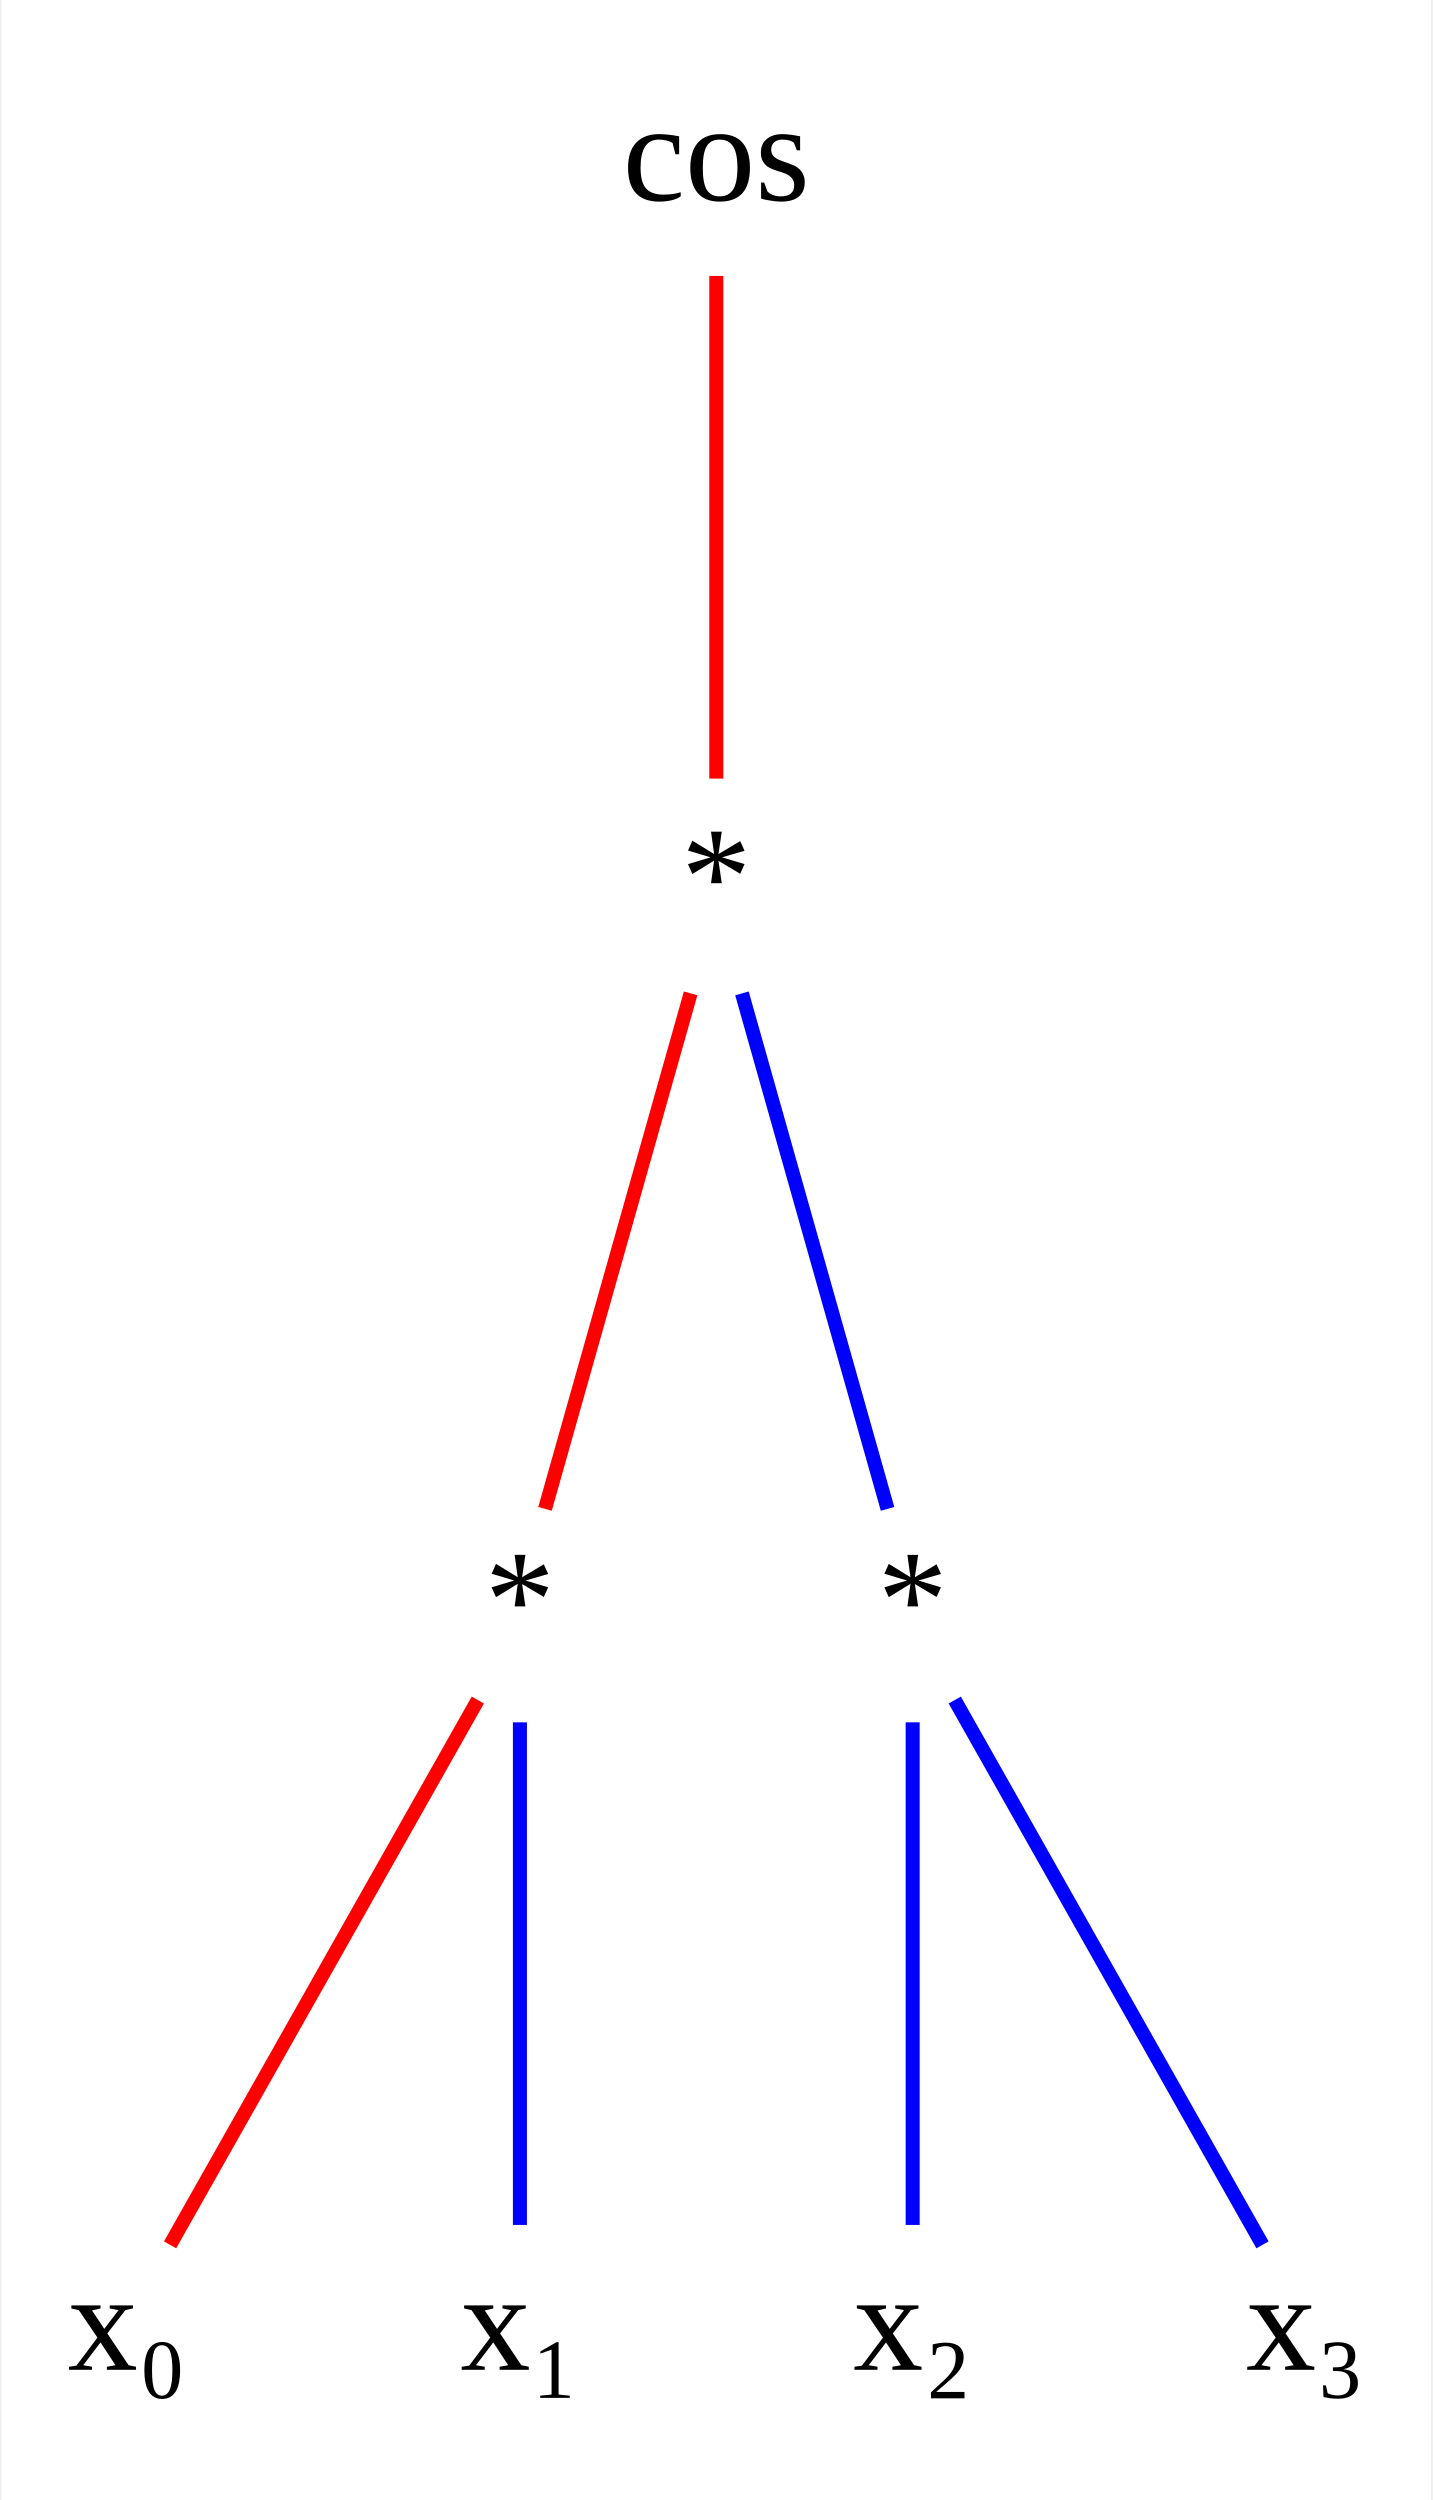
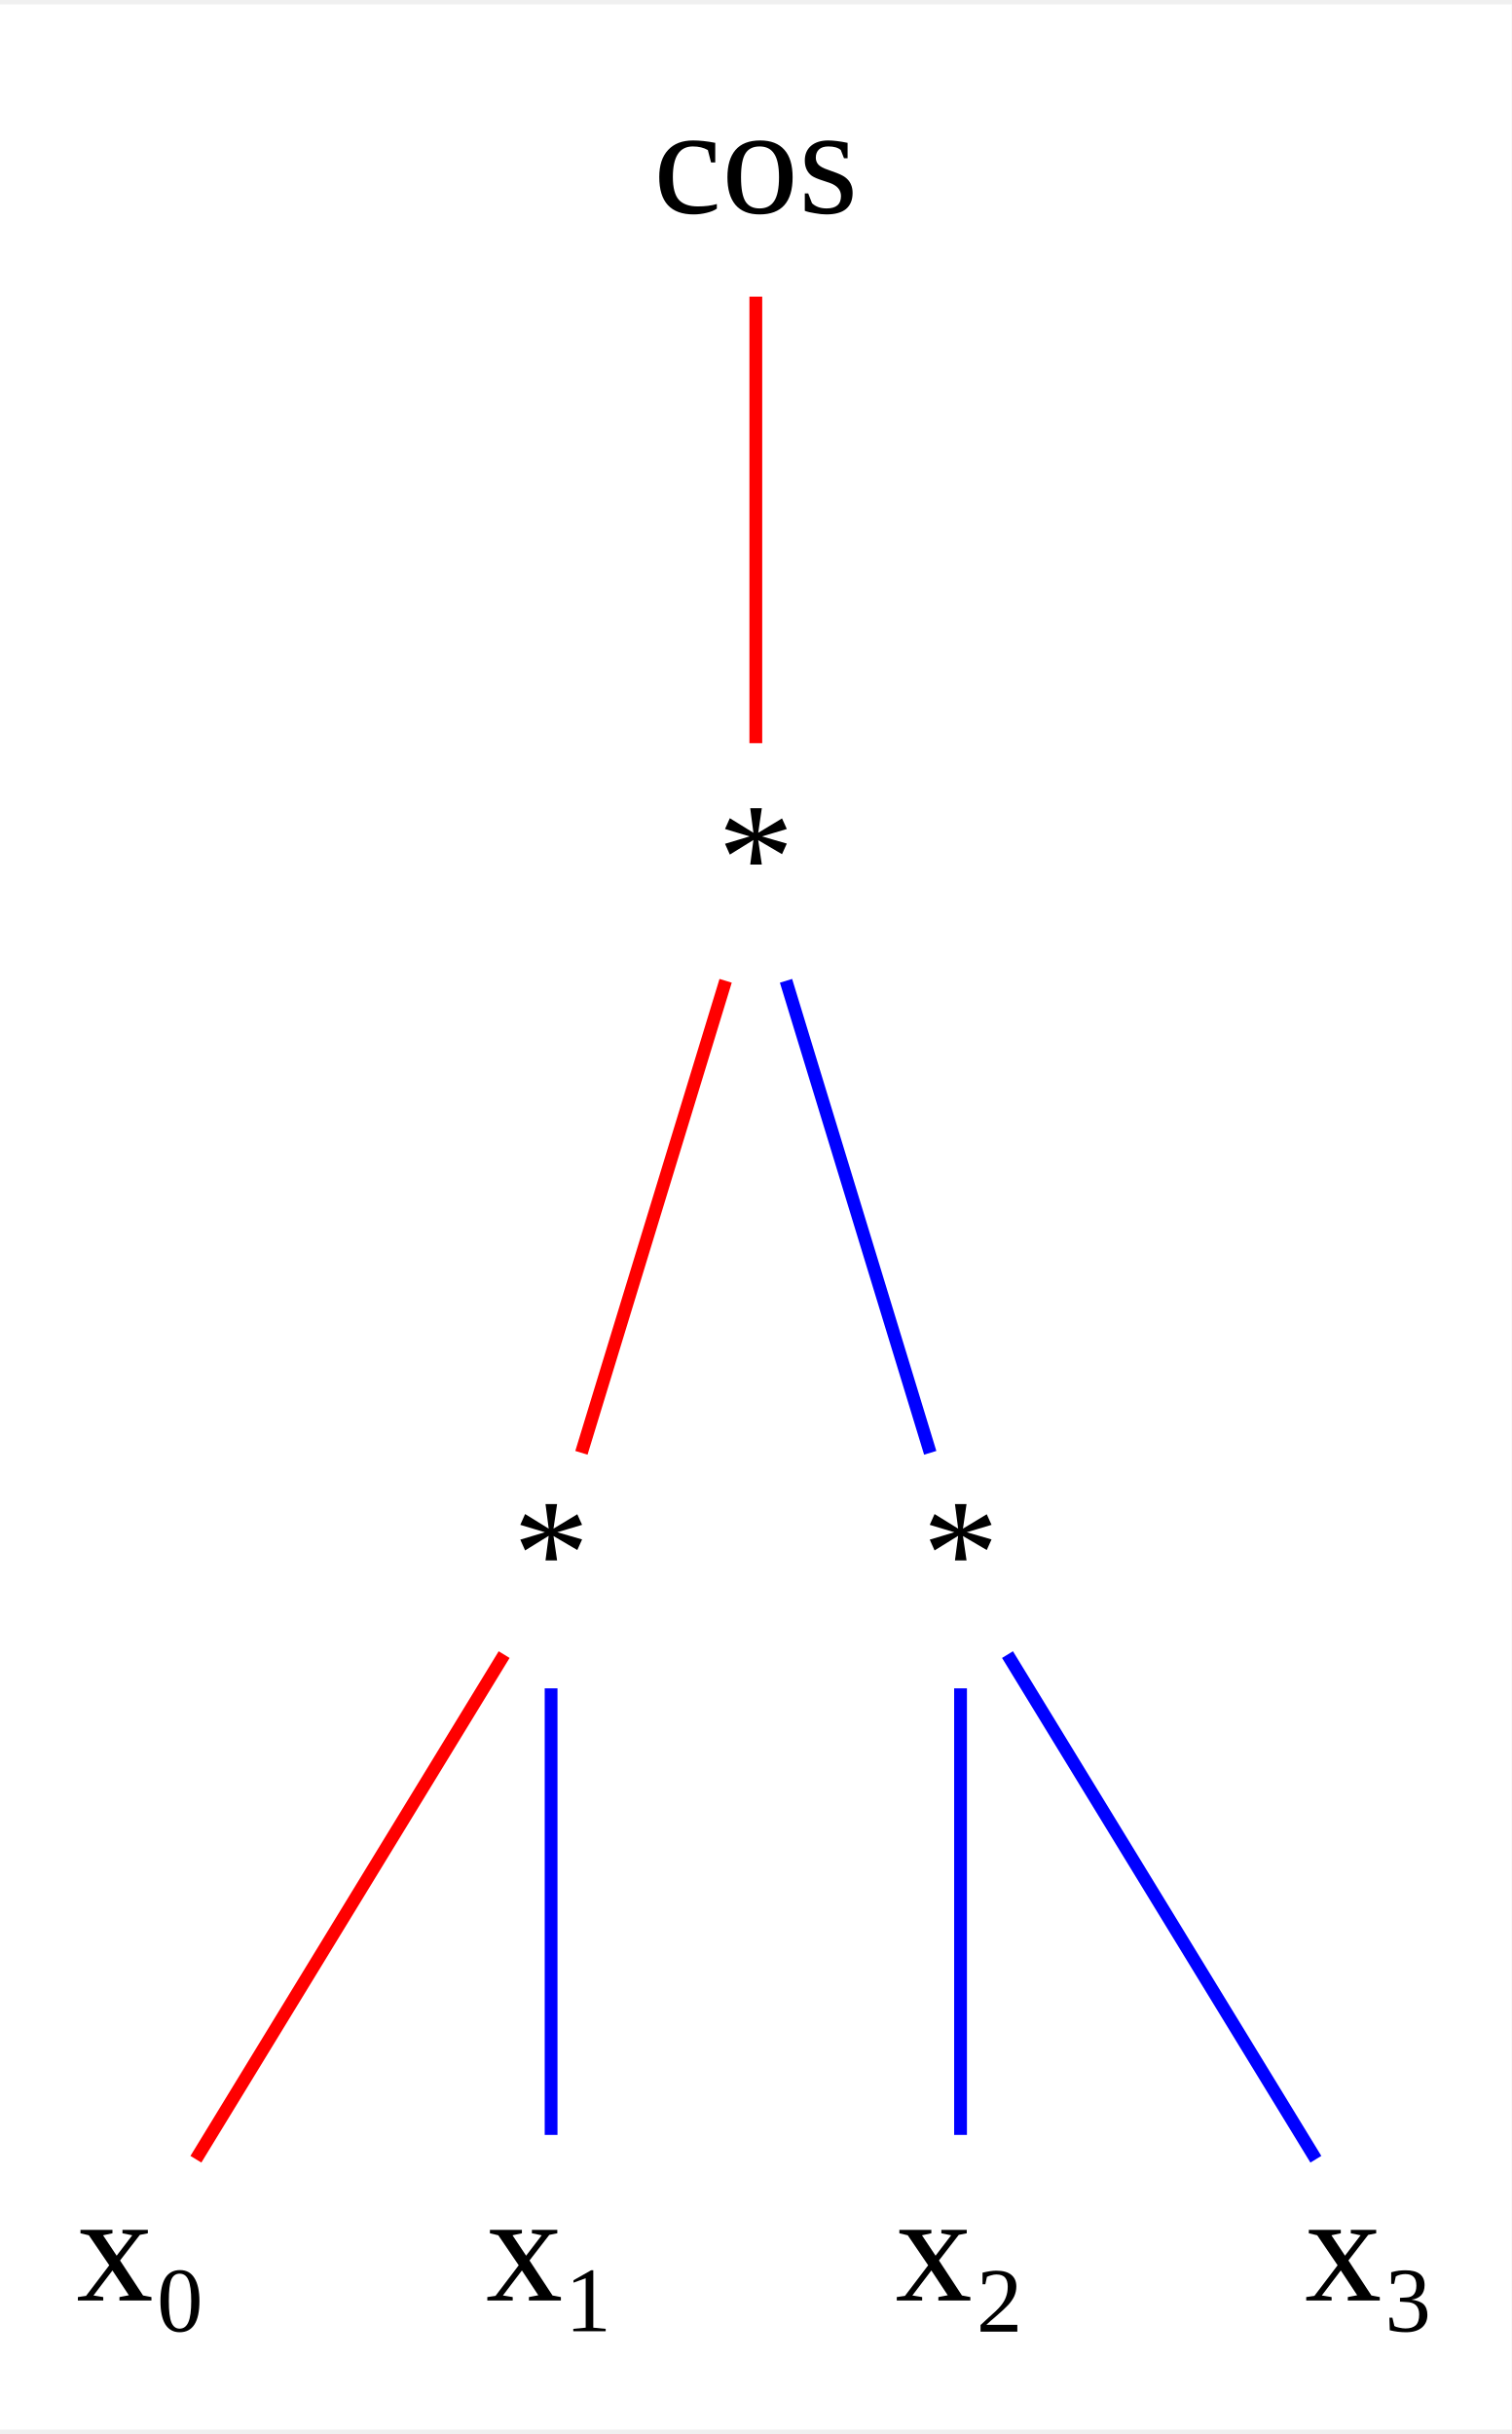
- <svg xmlns="http://www.w3.org/2000/svg" width="102pt" height="178pt" viewBox="0.00 0.00 101.90 178.23">
-   <g id="graph0" class="graph" transform="scale(1 1) rotate(0) translate(4 174.23)">
-     <polygon fill="white" stroke="none" points="-4,4 -4,-174.23 97.9,-174.23 97.9,4 -4,4" />
+ <svg xmlns="http://www.w3.org/2000/svg" width="118pt" height="190pt" viewBox="0.00 0.00 118.14 189.54">
+   <g id="graph0" class="graph" transform="scale(1 1) rotate(0) translate(4 185.54)">
+     <polygon fill="white" stroke="none" points="-4,4 -4,-185.54 114.14,-185.54 114.14,4 -4,4" />
    <g id="node1" class="node">
-       <ellipse fill="#ffffff" stroke="#ffffff" cx="46.95" cy="-162.45" rx="10.71" ry="7.56" />
-       <text text-anchor="middle" x="46.95" y="-159.95" font-family="Times New Roman,serif" font-size="10.00" fill="#000000">cos</text>
+       <ellipse fill="#ffffff" stroke="#ffffff" cx="55.07" cy="-172.35" rx="11.13" ry="9.39" />
+       <text text-anchor="middle" x="55.07" y="-169.25" font-family="Times New Roman,serif" font-size="12.00" fill="#000000">cos</text>
    </g>
    <g id="node2" class="node">
-       <ellipse fill="#ffffff" stroke="#ffffff" cx="46.95" cy="-110.89" rx="4.5" ry="7.56" />
-       <text text-anchor="middle" x="46.95" y="-108.39" font-family="Times New Roman,serif" font-size="10.00" fill="#000000">*</text>
+       <ellipse fill="#ffffff" stroke="#ffffff" cx="55.07" cy="-117.96" rx="4.9" ry="9.39" />
+       <text text-anchor="middle" x="55.07" y="-114.86" font-family="Times New Roman,serif" font-size="12.00" fill="#000000">*</text>
    </g>
    <g id="edge1" class="edge">
-       <path fill="none" stroke="#ff0000" d="M46.95,-154.56C46.95,-145.09 46.95,-128.16 46.95,-118.72" />
-       <polygon fill="#ff0000" stroke="#ff0000" points="46.95,-118.72 46.95,-118.72 46.95,-118.72 46.95,-118.72" />
+       <path fill="none" stroke="#ff0000" d="M55.07,-162.7C55.07,-153.05 55.07,-137.52 55.07,-127.8" />
+       <polygon fill="#ff0000" stroke="#ff0000" points="55.07,-127.8 55.07,-127.8 55.07,-127.8 55.07,-127.8" />
    </g>
    <g id="node3" class="node">
-       <ellipse fill="#ffffff" stroke="#ffffff" cx="32.95" cy="-59.33" rx="4.5" ry="7.56" />
-       <text text-anchor="middle" x="32.95" y="-56.83" font-family="Times New Roman,serif" font-size="10.00" fill="#000000">*</text>
+       <ellipse fill="#ffffff" stroke="#ffffff" cx="39.07" cy="-63.58" rx="4.9" ry="9.39" />
+       <text text-anchor="middle" x="39.07" y="-60.48" font-family="Times New Roman,serif" font-size="12.00" fill="#000000">*</text>
    </g>
    <g id="edge2" class="edge">
-       <path fill="none" stroke="#ff0000" d="M45.12,-103.41C42.42,-93.86 37.41,-76.12 34.74,-66.66" />
-       <polygon fill="#ff0000" stroke="#ff0000" points="34.74,-66.66 34.74,-66.66 34.74,-66.66 34.74,-66.66" />
+       <path fill="none" stroke="#ff0000" d="M52.71,-109.23C49.69,-99.33 44.47,-82.26 41.44,-72.34" />
+       <polygon fill="#ff0000" stroke="#ff0000" points="41.44,-72.34 41.44,-72.34 41.44,-72.34 41.44,-72.34" />
    </g>
    <g id="node4" class="node">
-       <ellipse fill="#ffffff" stroke="#ffffff" cx="60.95" cy="-59.33" rx="4.5" ry="7.56" />
-       <text text-anchor="middle" x="60.95" y="-56.83" font-family="Times New Roman,serif" font-size="10.00" fill="#000000">*</text>
+       <ellipse fill="#ffffff" stroke="#ffffff" cx="71.07" cy="-63.58" rx="4.9" ry="9.39" />
+       <text text-anchor="middle" x="71.07" y="-60.48" font-family="Times New Roman,serif" font-size="12.00" fill="#000000">*</text>
    </g>
    <g id="edge3" class="edge">
-       <path fill="none" stroke="#0000ff" d="M48.78,-103.41C51.48,-93.86 56.49,-76.12 59.16,-66.66" />
-       <polygon fill="#0000ff" stroke="#0000ff" points="59.16,-66.66 59.16,-66.66 59.16,-66.66 59.16,-66.66" />
+       <path fill="none" stroke="#0000ff" d="M57.43,-109.23C60.46,-99.33 65.67,-82.26 68.7,-72.34" />
+       <polygon fill="#0000ff" stroke="#0000ff" points="68.7,-72.34 68.7,-72.34 68.7,-72.34 68.7,-72.34" />
    </g>
    <g id="node5" class="node">
-       <ellipse fill="#ffffff" stroke="#ffffff" cx="4.95" cy="-7.78" rx="4.9" ry="7.56" />
-       <text text-anchor="middle" x="4.95" y="-5.28" font-family="Times New Roman,serif" font-size="10.00" fill="#000000">x₀</text>
+       <ellipse fill="#ffffff" stroke="#ffffff" cx="7.07" cy="-9.19" rx="7.14" ry="9.39" />
+       <text text-anchor="middle" x="7.07" y="-6.09" font-family="Times New Roman,serif" font-size="12.00" fill="#000000">x₀</text>
    </g>
    <g id="edge4" class="edge">
-       <path fill="none" stroke="#ff0000" d="M29.95,-53.03C24.59,-43.54 13.42,-23.76 8.01,-14.19" />
-       <polygon fill="#ff0000" stroke="#ff0000" points="8.01,-14.19 8.01,-14.19 8.01,-14.19 8.01,-14.19" />
+       <path fill="none" stroke="#ff0000" d="M35.4,-56.57C29.42,-46.79 17.63,-27.47 11.31,-17.13" />
+       <polygon fill="#ff0000" stroke="#ff0000" points="11.31,-17.13 11.31,-17.13 11.31,-17.13 11.31,-17.13" />
    </g>
    <g id="node6" class="node">
-       <ellipse fill="#ffffff" stroke="#ffffff" cx="32.95" cy="-7.78" rx="4.9" ry="7.56" />
-       <text text-anchor="middle" x="32.95" y="-5.28" font-family="Times New Roman,serif" font-size="10.00" fill="#000000">x₁</text>
+       <ellipse fill="#ffffff" stroke="#ffffff" cx="39.07" cy="-9.19" rx="7.14" ry="9.39" />
+       <text text-anchor="middle" x="39.07" y="-6.09" font-family="Times New Roman,serif" font-size="12.00" fill="#000000">x₁</text>
    </g>
    <g id="edge5" class="edge">
-       <path fill="none" stroke="#0000ff" d="M32.95,-51.44C32.95,-41.98 32.95,-25.05 32.95,-15.61" />
-       <polygon fill="#0000ff" stroke="#0000ff" points="32.95,-15.61 32.95,-15.61 32.95,-15.61 32.95,-15.61" />
+       <path fill="none" stroke="#0000ff" d="M39.07,-53.93C39.07,-44.28 39.07,-28.75 39.07,-19.03" />
+       <polygon fill="#0000ff" stroke="#0000ff" points="39.07,-19.03 39.07,-19.03 39.07,-19.03 39.07,-19.03" />
    </g>
    <g id="node7" class="node">
-       <ellipse fill="#ffffff" stroke="#ffffff" cx="60.95" cy="-7.78" rx="4.9" ry="7.56" />
-       <text text-anchor="middle" x="60.95" y="-5.28" font-family="Times New Roman,serif" font-size="10.00" fill="#000000">x₂</text>
+       <ellipse fill="#ffffff" stroke="#ffffff" cx="71.07" cy="-9.19" rx="7.14" ry="9.39" />
+       <text text-anchor="middle" x="71.07" y="-6.09" font-family="Times New Roman,serif" font-size="12.00" fill="#000000">x₂</text>
    </g>
    <g id="edge6" class="edge">
-       <path fill="none" stroke="#0000ff" d="M60.95,-51.44C60.95,-41.98 60.95,-25.05 60.95,-15.61" />
-       <polygon fill="#0000ff" stroke="#0000ff" points="60.95,-15.61 60.95,-15.61 60.95,-15.61 60.95,-15.61" />
+       <path fill="none" stroke="#0000ff" d="M71.07,-53.93C71.07,-44.28 71.07,-28.75 71.07,-19.03" />
+       <polygon fill="#0000ff" stroke="#0000ff" points="71.07,-19.03 71.07,-19.03 71.07,-19.03 71.07,-19.03" />
    </g>
    <g id="node8" class="node">
-       <ellipse fill="#ffffff" stroke="#ffffff" cx="88.95" cy="-7.78" rx="4.9" ry="7.56" />
-       <text text-anchor="middle" x="88.95" y="-5.28" font-family="Times New Roman,serif" font-size="10.00" fill="#000000">x₃</text>
+       <ellipse fill="#ffffff" stroke="#ffffff" cx="103.07" cy="-9.19" rx="7.14" ry="9.39" />
+       <text text-anchor="middle" x="103.07" y="-6.09" font-family="Times New Roman,serif" font-size="12.00" fill="#000000">x₃</text>
    </g>
    <g id="edge7" class="edge">
-       <path fill="none" stroke="#0000ff" d="M63.95,-53.03C69.31,-43.54 80.48,-23.76 85.89,-14.19" />
-       <polygon fill="#0000ff" stroke="#0000ff" points="85.89,-14.19 85.89,-14.19 85.89,-14.19 85.89,-14.19" />
+       <path fill="none" stroke="#0000ff" d="M74.74,-56.57C80.72,-46.79 92.52,-27.47 98.84,-17.13" />
+       <polygon fill="#0000ff" stroke="#0000ff" points="98.84,-17.13 98.84,-17.13 98.84,-17.13 98.84,-17.13" />
    </g>
  </g>
</svg>
